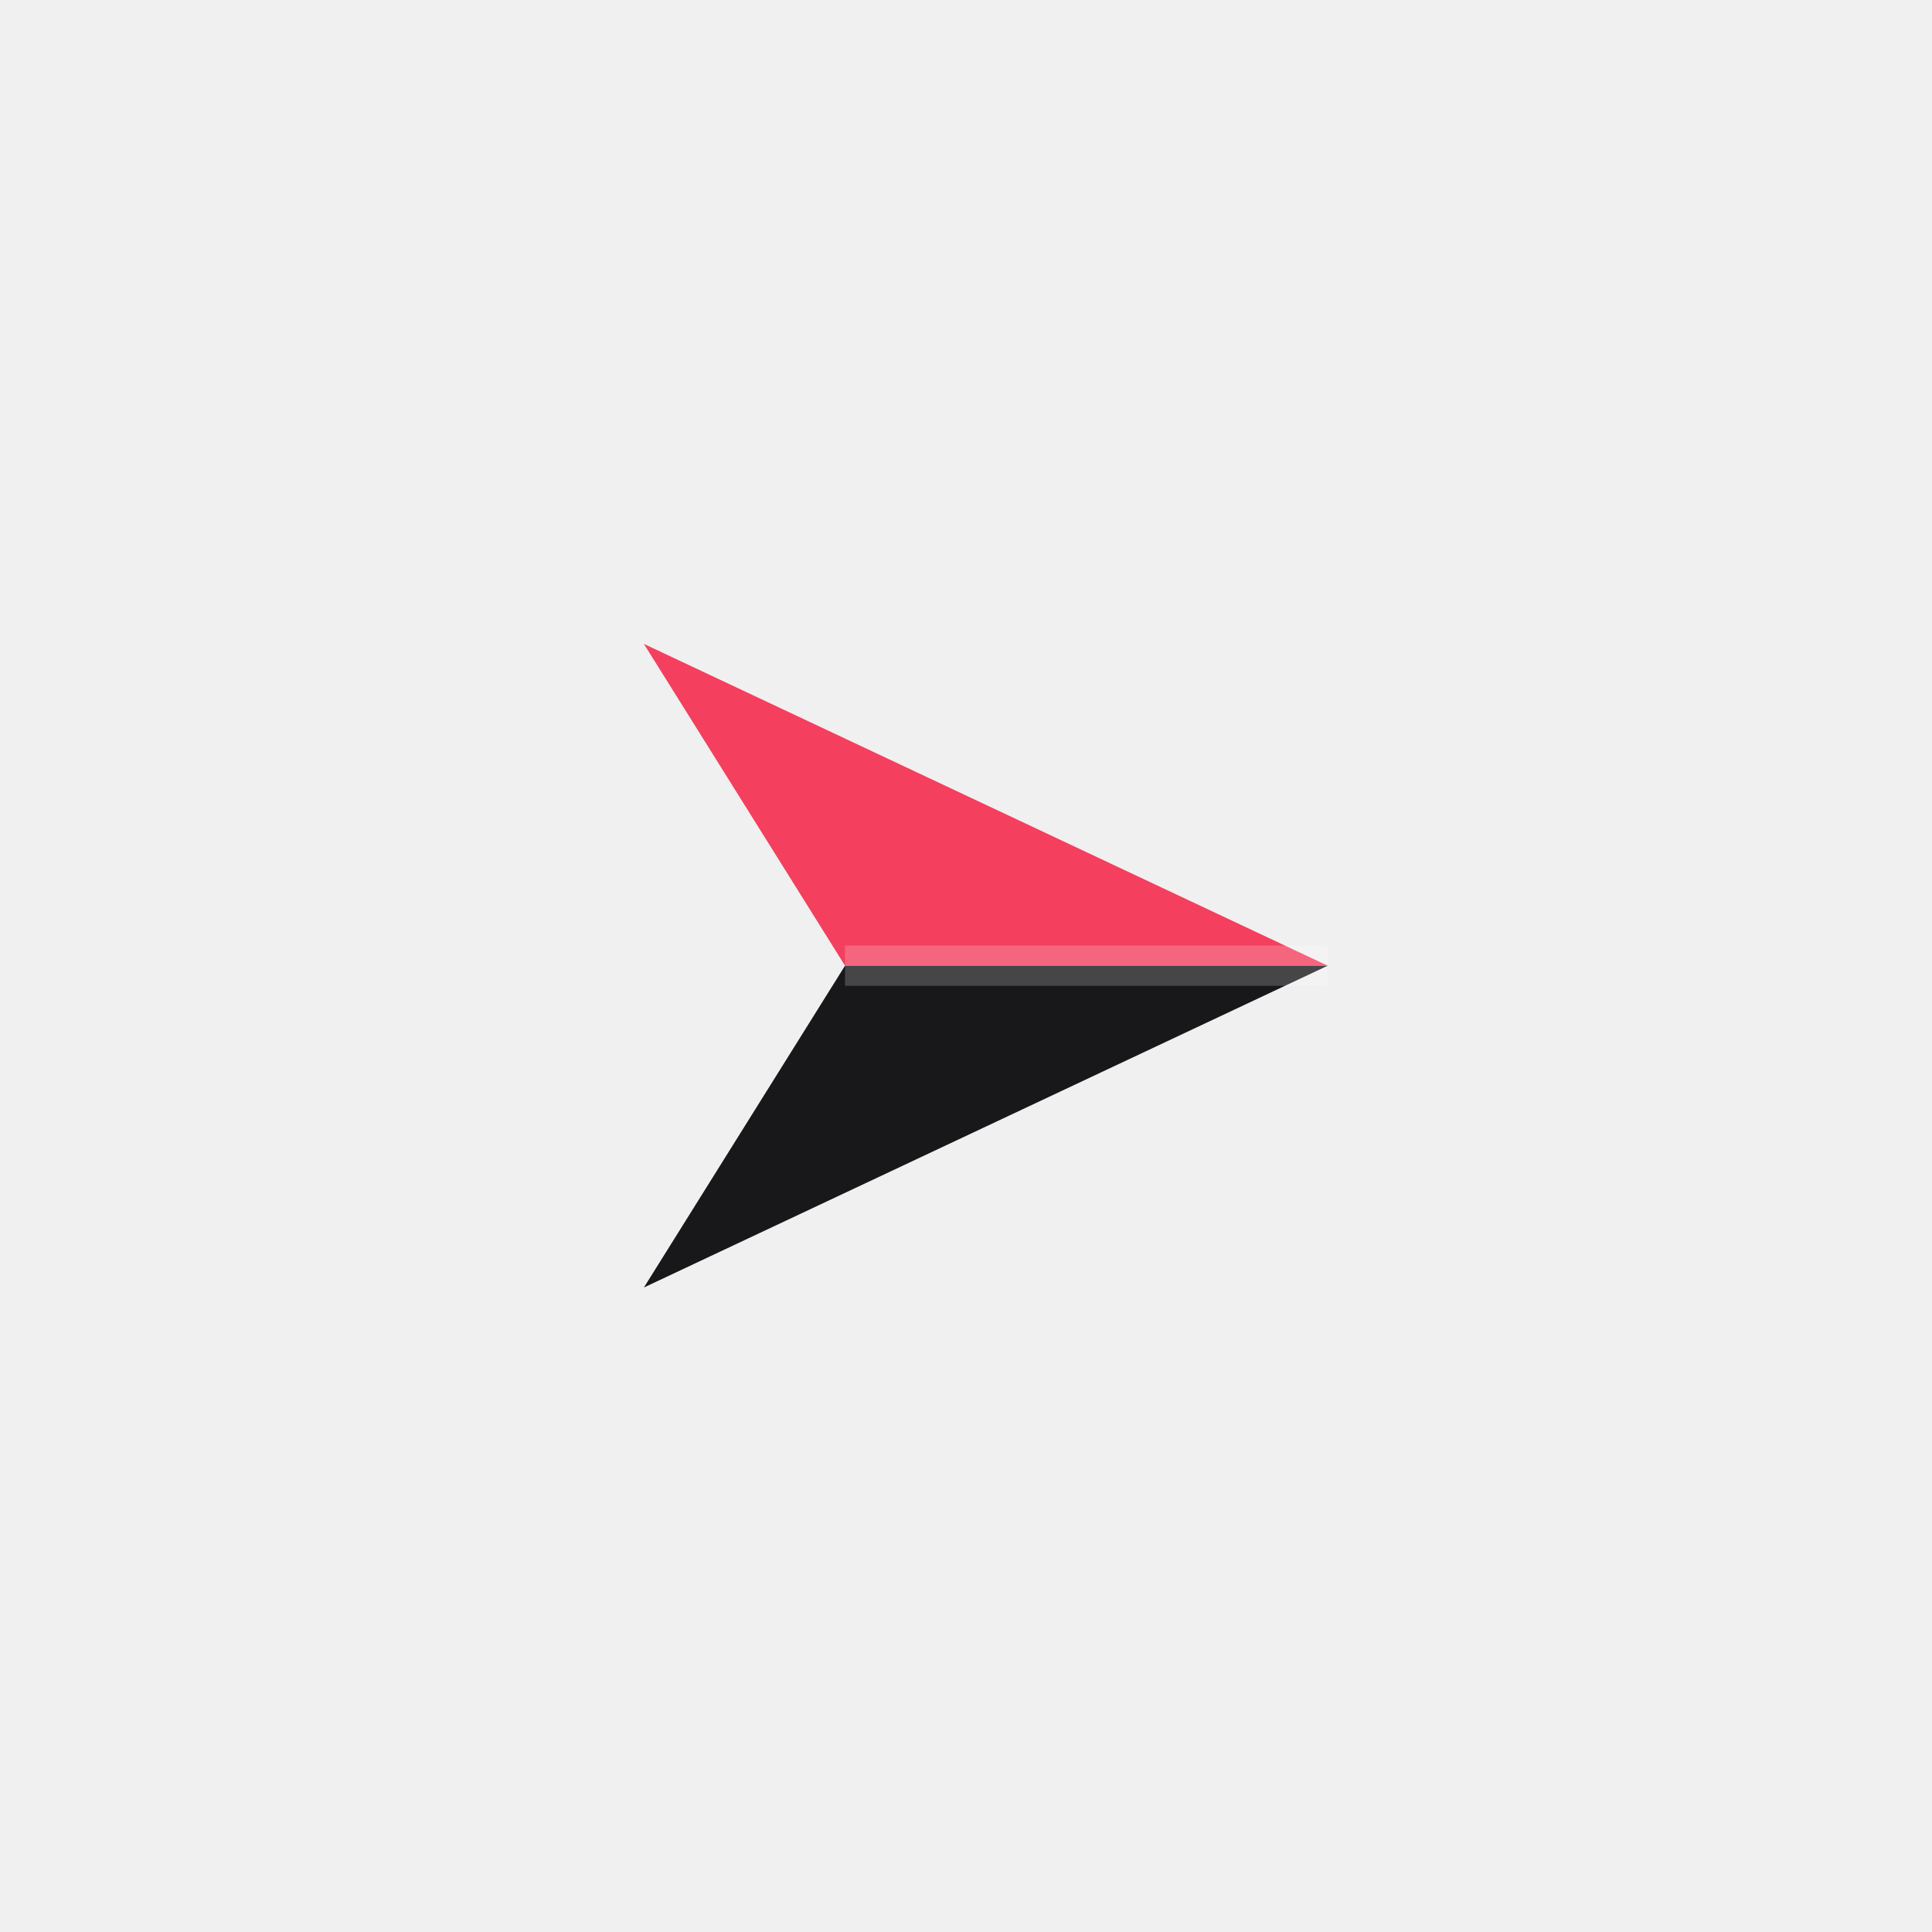
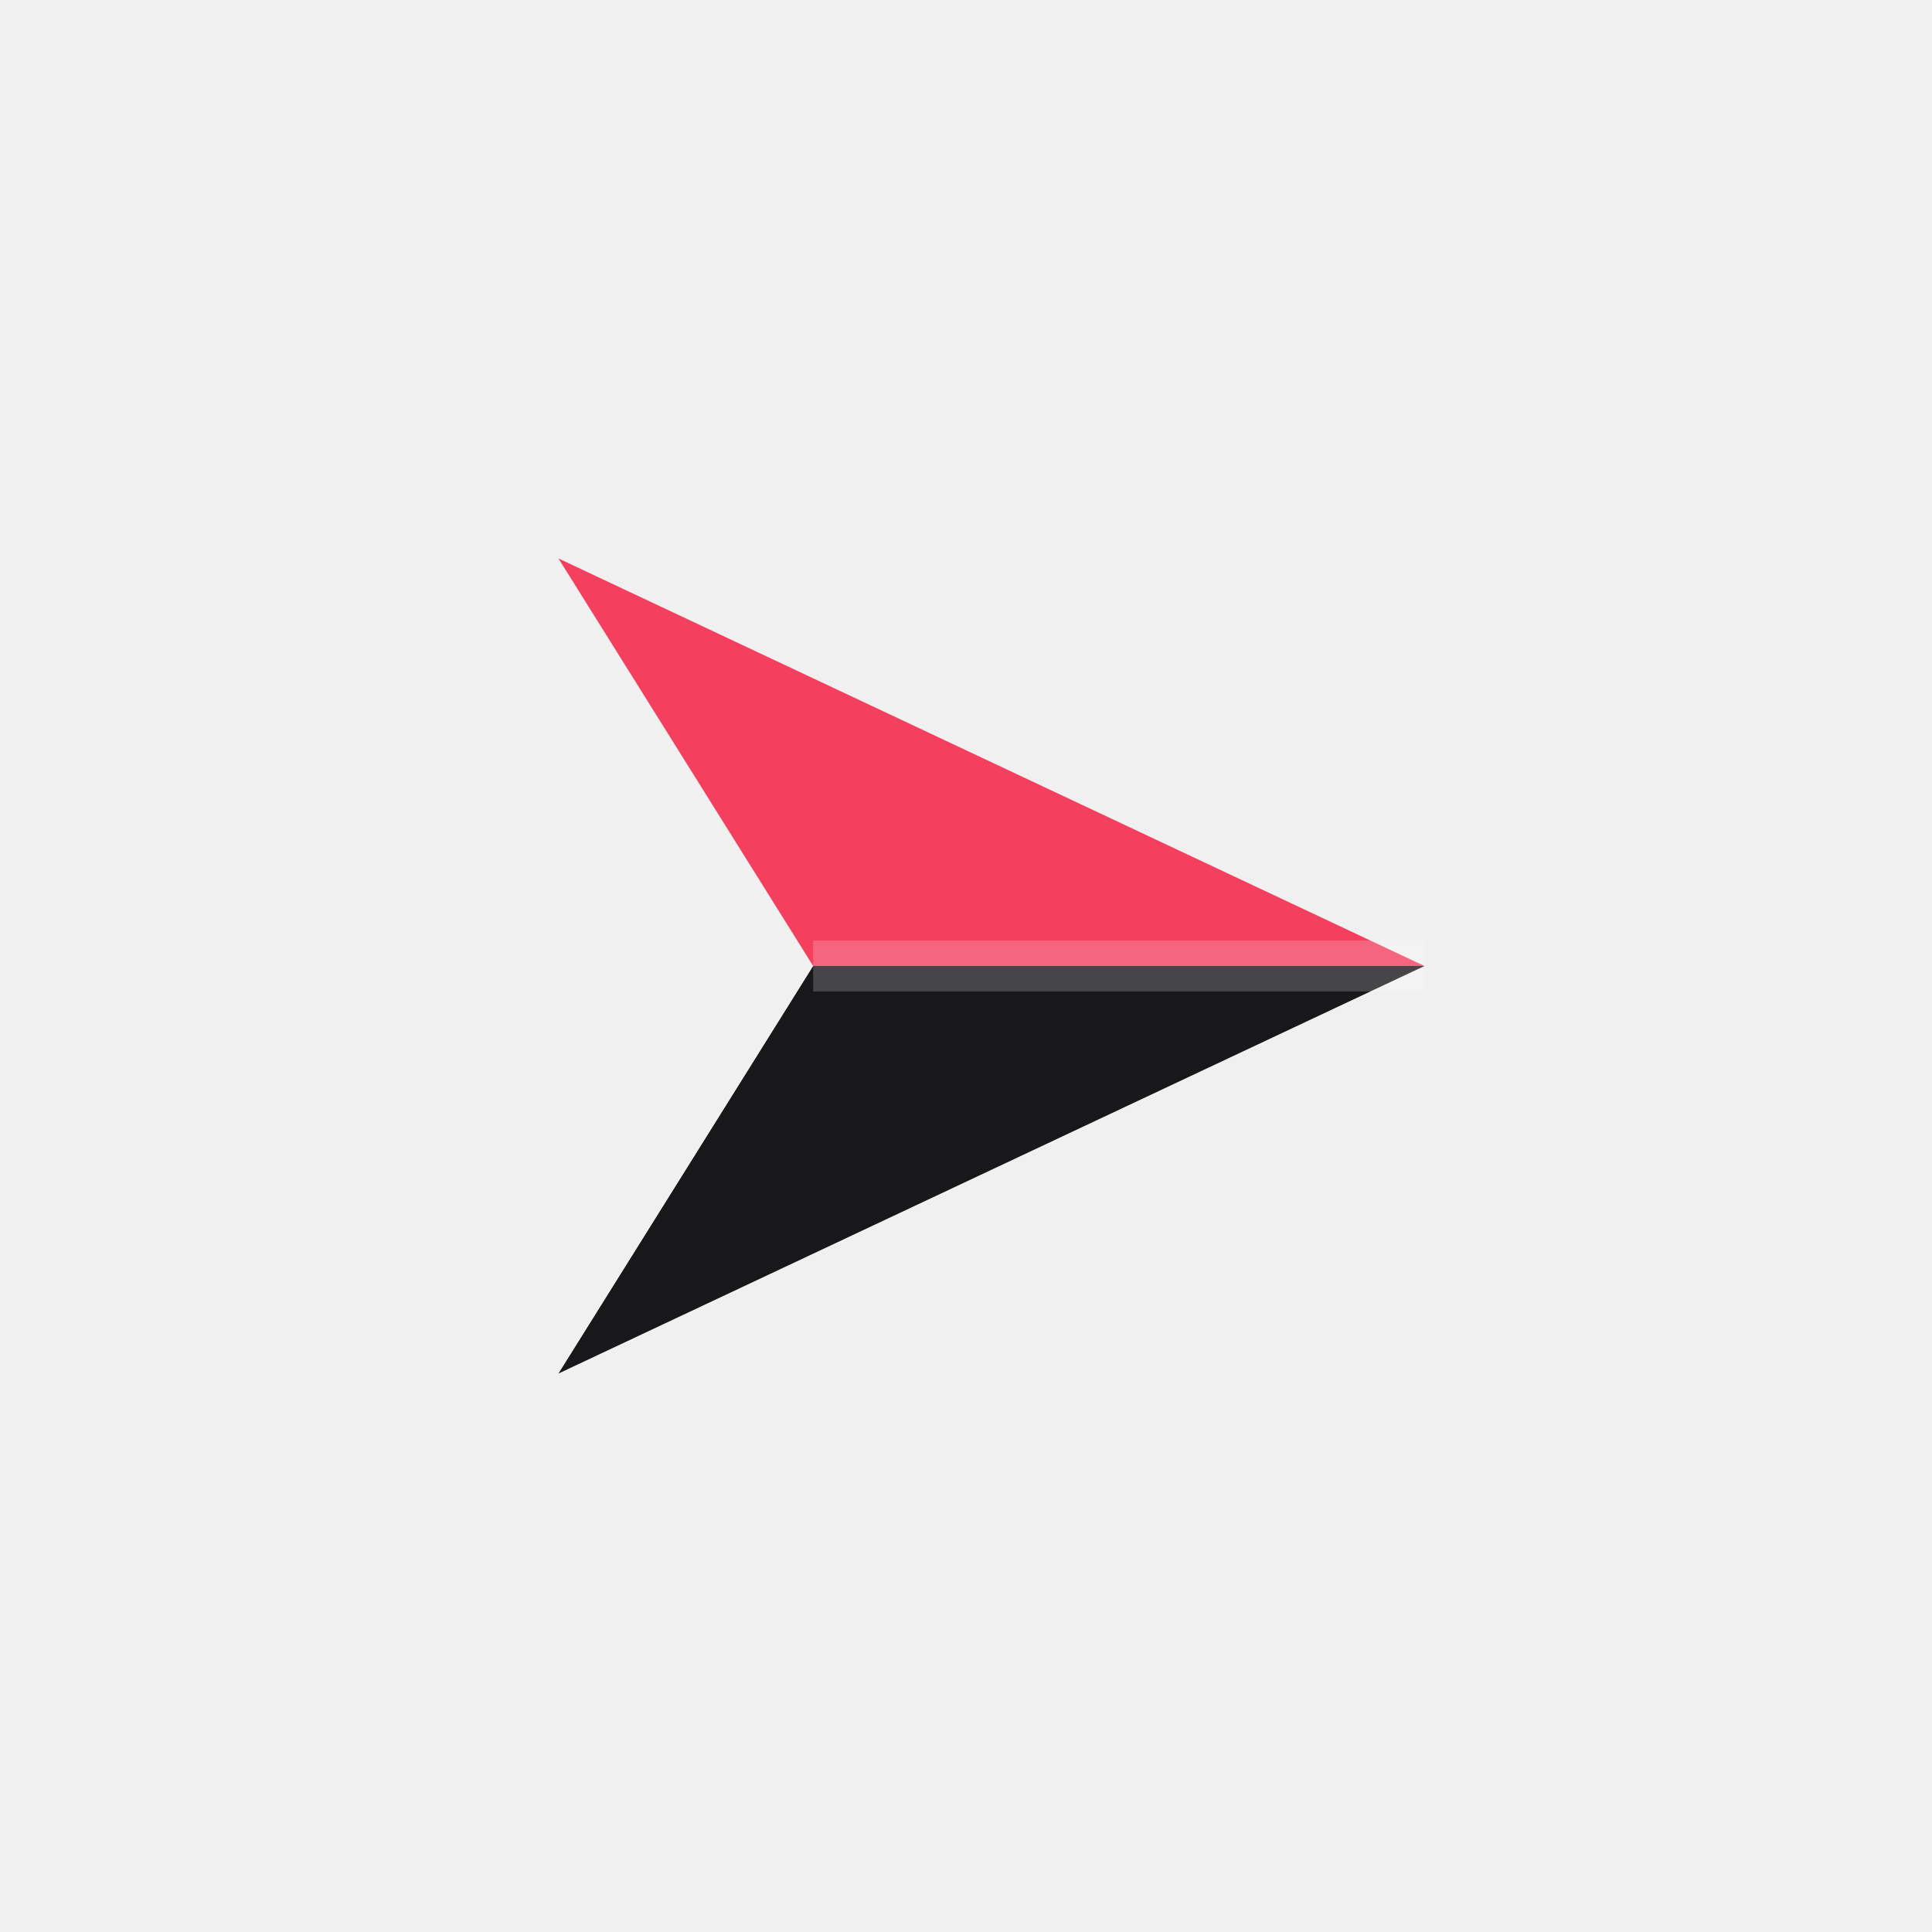
<svg xmlns="http://www.w3.org/2000/svg" width="512" height="512" viewBox="0 0 512 512" fill="none">
-   <g transform="translate(128, 128) scale(10.66)">
+   <g transform="translate(94, 94) scale(13.5)">
    <path d="M4 4L21 12H9L4 4Z" fill="#F43F5E" />
    <path d="M4 20L21 12H9L4 20Z" fill="#18181b" />
    <path d="M9 12L21 12" stroke="white" stroke-width="1" stroke-opacity="0.2" />
  </g>
</svg>
